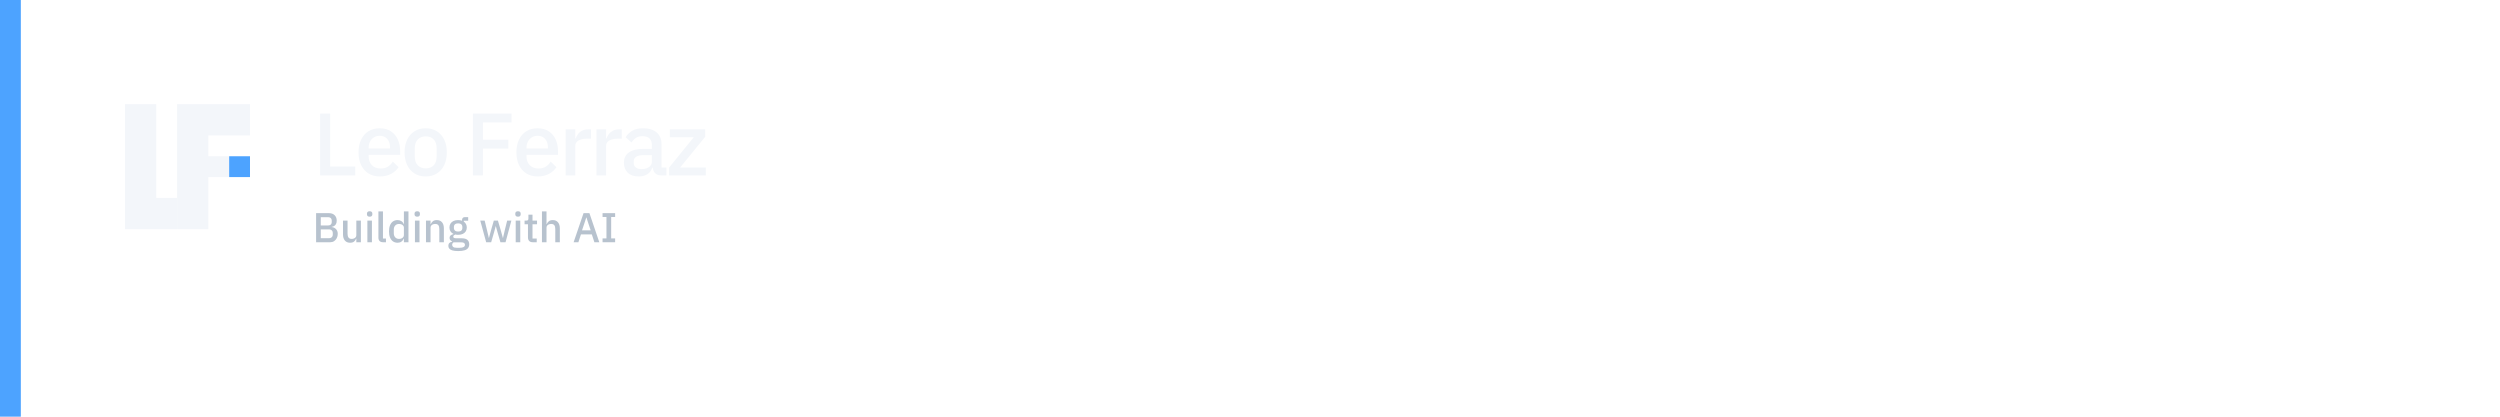
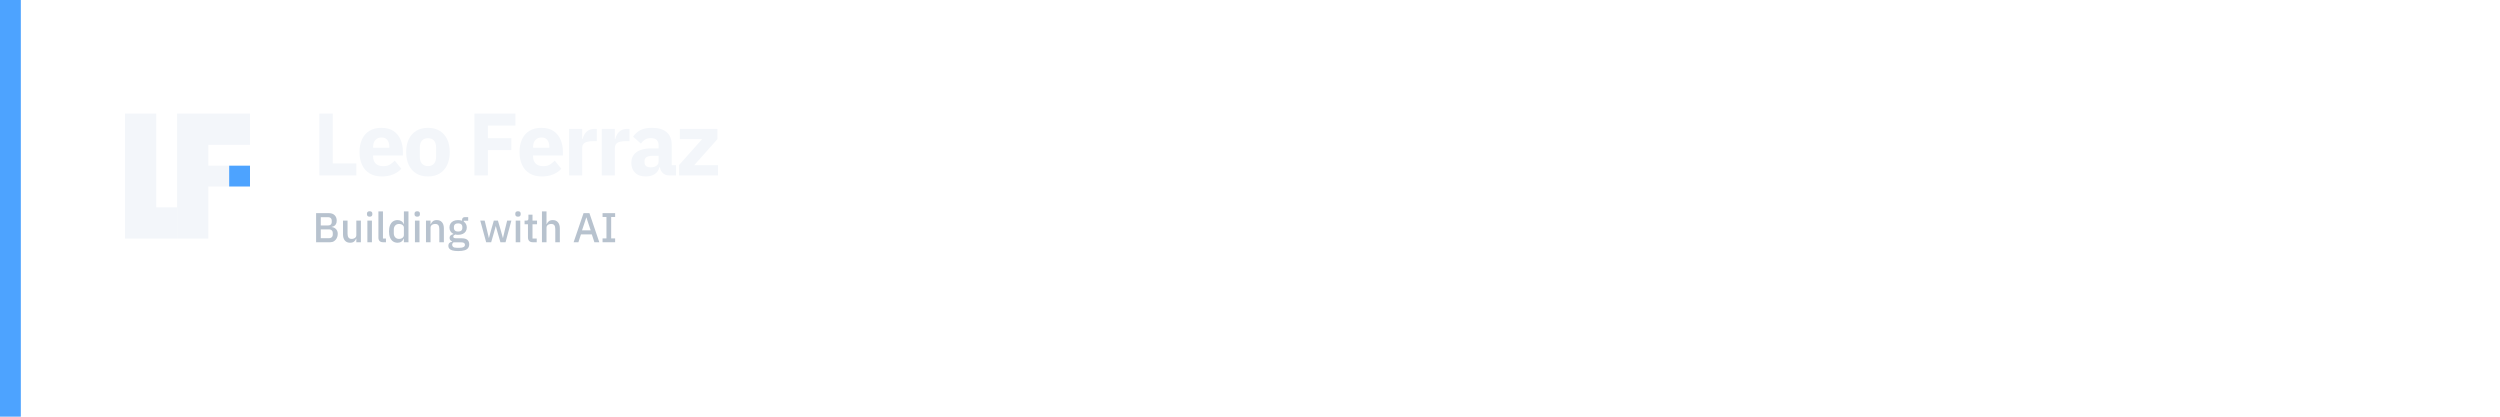
<svg xmlns="http://www.w3.org/2000/svg" viewBox="0 0 960 160" width="960" height="160" role="img" aria-labelledby="title">
  <rect x="0" y="0" width="8" height="160" fill="#4DA3FF" />
  <g transform="translate(24 16)">
-     <g data-mark="constructed-lf" transform="translate(16 16) scale(1)">
+     <g data-mark="constructed-lf" transform="translate(16 19.618) scale(1)">
      <path d="M8 8H20V44H28V56H8Z" fill="#F3F6FA" />
      <path d="M28 8H56V20H40V28H48V36H40V56H28Z" fill="#F3F6FA" />
      <rect x="48" y="28" width="8" height="8" fill="#4DA3FF" />
    </g>
-     <path d="M112.42 51.35L98.92 51.35L98.92 27.62L102.77 27.62L102.77 47.95L112.42 47.95Z" fill="#F3F6FA" />
-     <path d="M121.87 51.76Q119.36 51.76 117.52 50.62Q115.69 49.48 114.68 47.41Q113.68 45.33 113.68 42.51Q113.68 39.69 114.67 37.63Q115.65 35.57 117.45 34.42Q119.26 33.26 121.77 33.26Q124.39 33.26 126.14 34.44Q127.89 35.61 128.78 37.61Q129.66 39.62 129.66 42.07L129.66 43.46L117.56 43.46L117.56 44.04Q117.56 46.08 118.76 47.39Q119.97 48.7 122.21 48.7Q123.85 48.7 124.97 47.98Q126.09 47.27 126.84 46.05L129.05 48.19Q128.03 49.79 126.18 50.77Q124.32 51.76 121.87 51.76ZM121.84 36.15Q120.55 36.15 119.58 36.75Q118.61 37.34 118.08 38.38Q117.56 39.42 117.56 40.78L117.56 41.01L125.78 41.01L125.78 40.67Q125.78 39.31 125.31 38.29Q124.83 37.27 123.95 36.71Q123.06 36.15 121.84 36.15Z" fill="#F3F6FA" />
-     <path d="M139.49 51.76Q137 51.76 135.19 50.62Q133.37 49.48 132.36 47.41Q131.36 45.33 131.36 42.51Q131.36 39.69 132.36 37.61Q133.37 35.54 135.19 34.4Q137 33.26 139.49 33.26Q141.93 33.26 143.75 34.4Q145.57 35.54 146.58 37.61Q147.58 39.69 147.58 42.51Q147.58 45.33 146.58 47.41Q145.57 49.48 143.75 50.62Q141.93 51.76 139.49 51.76ZM139.49 48.66Q141.39 48.66 142.53 47.49Q143.67 46.32 143.67 44.01L143.67 41.01Q143.67 38.7 142.53 37.53Q141.39 36.36 139.49 36.36Q137.62 36.36 136.44 37.53Q135.27 38.7 135.27 41.01L135.27 44.01Q135.27 46.32 136.44 47.49Q137.62 48.66 139.49 48.66Z" fill="#F3F6FA" />
-     <path d="M161.45 51.35L157.61 51.35L157.61 27.62L172.43 27.62L172.43 31.02L161.45 31.02L161.45 37.65L171.21 37.65L171.21 41.05L161.45 41.05Z" fill="#F3F6FA" />
-     <path d="M182.5 51.76Q179.98 51.76 178.14 50.62Q176.31 49.48 175.31 47.41Q174.3 45.33 174.3 42.51Q174.3 39.69 175.29 37.63Q176.27 35.57 178.08 34.42Q179.88 33.26 182.39 33.26Q185.01 33.26 186.76 34.44Q188.51 35.61 189.4 37.61Q190.28 39.62 190.28 42.07L190.28 43.46L178.18 43.46L178.18 44.04Q178.18 46.08 179.39 47.39Q180.59 48.7 182.84 48.7Q184.47 48.7 185.59 47.98Q186.71 47.27 187.46 46.05L189.67 48.19Q188.65 49.79 186.8 50.77Q184.94 51.76 182.5 51.76ZM182.46 36.15Q181.17 36.15 180.2 36.75Q179.23 37.34 178.71 38.38Q178.18 39.42 178.18 40.78L178.18 41.01L186.41 41.01L186.41 40.67Q186.41 39.31 185.93 38.29Q185.45 37.27 184.57 36.71Q183.69 36.15 182.46 36.15Z" fill="#F3F6FA" />
-     <path d="M196.91 51.35L193.21 51.35L193.21 33.67L196.91 33.67L196.91 37.17L197.08 37.17Q197.35 36.29 197.95 35.49Q198.54 34.69 199.53 34.18Q200.52 33.67 201.94 33.67L202.93 33.67L202.93 37.24L201.47 37.24Q200.01 37.24 198.99 37.58Q197.97 37.92 197.44 38.53Q196.91 39.14 196.91 40.06Z" fill="#F3F6FA" />
-     <path d="M208.74 51.35L205.04 51.35L205.04 33.67L208.74 33.67L208.74 37.17L208.91 37.17Q209.19 36.29 209.78 35.49Q210.38 34.69 211.36 34.18Q212.35 33.67 213.78 33.67L214.76 33.67L214.76 37.24L213.3 37.24Q211.84 37.24 210.82 37.58Q209.8 37.92 209.27 38.53Q208.74 39.14 208.74 40.06Z" fill="#F3F6FA" />
-     <path d="M231.9 51.35L229.82 51.35Q228.8 51.35 228.07 50.89Q227.34 50.43 226.97 49.58Q226.59 48.73 226.59 47.58L226.59 47.27L227.65 48.39L226.46 48.39Q225.95 50.02 224.59 50.89Q223.23 51.76 221.29 51.76Q218.57 51.76 217.07 50.33Q215.58 48.9 215.58 46.49Q215.58 44.72 216.45 43.55Q217.31 42.37 218.98 41.78Q220.64 41.18 223.13 41.18L226.32 41.18L226.32 39.69Q226.32 38.09 225.44 37.19Q224.55 36.29 222.68 36.29Q221.15 36.29 220.15 36.99Q219.15 37.68 218.47 38.7L216.26 36.7Q217.14 35.2 218.76 34.23Q220.37 33.26 222.92 33.26Q226.32 33.26 228.18 34.88Q230.03 36.49 230.03 39.45L230.03 48.32L231.9 48.32ZM226.32 43.56L223.19 43.56Q221.26 43.56 220.3 44.18Q219.35 44.79 219.35 45.94L219.35 46.56Q219.35 47.71 220.17 48.32Q220.98 48.94 222.34 48.94Q223.5 48.94 224.38 48.6Q225.27 48.26 225.8 47.61Q226.32 46.96 226.32 46.11Z" fill="#F3F6FA" />
-     <path d="M247.03 51.35L232.92 51.35L232.92 48.36L242.4 36.7L233.22 36.7L233.22 33.67L246.79 33.67L246.79 36.53L237.17 48.32L247.03 48.32Z" fill="#F3F6FA" />
+     <path d="M112.83 51.35L98.62 51.35L98.62 27.62L103.79 27.62L103.79 46.76L112.83 46.76Z" fill="#F3F6FA" />
+     <path d="M122.62 51.76Q119.9 51.76 117.98 50.62Q116.06 49.48 115.06 47.37Q114.05 45.26 114.05 42.41Q114.05 39.59 115.02 37.5Q115.99 35.4 117.86 34.25Q119.73 33.09 122.42 33.09Q125.38 33.09 127.2 34.37Q129.01 35.64 129.86 37.72Q130.71 39.79 130.71 42.2L130.71 43.7L119.26 43.7L119.26 43.97Q119.26 45.74 120.23 46.78Q121.19 47.81 123.2 47.81Q124.8 47.81 125.77 47.17Q126.74 46.52 127.59 45.67L130.1 48.8Q128.91 50.16 126.99 50.96Q125.07 51.76 122.62 51.76ZM122.52 36.8Q121.5 36.8 120.77 37.26Q120.04 37.72 119.65 38.53Q119.26 39.35 119.26 40.47L119.26 40.74L125.51 40.74L125.51 40.44Q125.51 39.35 125.19 38.53Q124.87 37.72 124.2 37.26Q123.54 36.8 122.52 36.8Z" fill="#F3F6FA" />
+     <path d="M140.34 51.76Q137.72 51.76 135.85 50.62Q133.98 49.48 132.98 47.37Q131.97 45.26 131.97 42.41Q131.97 39.52 132.98 37.44Q133.98 35.37 135.85 34.23Q137.72 33.09 140.34 33.09Q142.95 33.09 144.82 34.23Q146.69 35.37 147.7 37.44Q148.7 39.52 148.7 42.41Q148.7 45.26 147.7 47.37Q146.69 49.48 144.82 50.62Q142.95 51.76 140.34 51.76ZM140.34 47.78Q141.83 47.78 142.65 46.85Q143.46 45.91 143.46 44.24L143.46 40.61Q143.46 38.91 142.65 37.99Q141.83 37.07 140.34 37.07Q138.87 37.07 138.04 37.99Q137.21 38.91 137.21 40.61L137.21 44.24Q137.21 45.91 138.04 46.85Q138.87 47.78 140.34 47.78Z" fill="#F3F6FA" />
+     <path d="M163.35 51.35L158.19 51.35L158.19 27.62L173.93 27.62L173.93 32.21L163.35 32.21L163.35 37.07L172.36 37.07L172.36 41.63L163.35 41.63Z" fill="#F3F6FA" />
+     <path d="M184.06 51.76Q181.34 51.76 179.42 50.62Q177.5 49.48 176.5 47.37Q175.49 45.26 175.49 42.41Q175.49 39.59 176.46 37.5Q177.43 35.4 179.3 34.25Q181.17 33.09 183.86 33.09Q186.81 33.09 188.63 34.37Q190.45 35.64 191.3 37.72Q192.15 39.79 192.15 42.2L192.15 43.7L180.69 43.7L180.69 43.97Q180.69 45.74 181.66 46.78Q182.63 47.81 184.64 47.81Q186.24 47.81 187.21 47.17Q188.17 46.52 189.02 45.67L191.54 48.8Q190.35 50.16 188.43 50.96Q186.51 51.76 184.06 51.76ZM183.96 36.8Q182.94 36.8 182.21 37.26Q181.48 37.72 181.09 38.53Q180.69 39.35 180.69 40.47L180.69 40.74L186.95 40.74L186.95 40.44Q186.95 39.35 186.63 38.53Q186.3 37.72 185.64 37.26Q184.98 36.8 183.96 36.8Z" fill="#F3F6FA" />
+     <path d="M199.56 51.35L194.53 51.35L194.53 33.5L199.56 33.5L199.56 37.38L199.73 37.38Q199.94 36.39 200.48 35.51Q201.03 34.62 201.96 34.06Q202.9 33.5 204.29 33.5L205.17 33.5L205.17 38.19L203.92 38.19Q202.45 38.19 201.49 38.45Q200.52 38.7 200.04 39.28Q199.56 39.86 199.56 40.91Z" fill="#F3F6FA" />
+     <path d="M212.11 51.35L207.08 51.35L207.08 33.5L212.11 33.5L212.11 37.38L212.28 37.38Q212.48 36.39 213.03 35.51Q213.57 34.62 214.51 34.06Q215.44 33.5 216.84 33.5L217.72 33.5L217.72 38.19L216.46 38.19Q215 38.19 214.03 38.45Q213.06 38.7 212.59 39.28Q212.11 39.86 212.11 40.91Z" fill="#F3F6FA" />
+     <path d="M235.6 51.35L232.82 51.35Q231.9 51.35 231.1 50.89Q230.3 50.43 229.82 49.53Q229.35 48.63 229.35 47.37L229.35 46.93L230.44 48.22L229.21 48.22Q228.8 49.96 227.41 50.86Q226.02 51.76 223.98 51.76Q221.29 51.76 219.86 50.31Q218.43 48.87 218.43 46.56Q218.43 44.65 219.37 43.43Q220.3 42.2 222.02 41.59Q223.74 40.98 226.08 40.98L228.91 40.98L228.91 39.86Q228.91 38.57 228.23 37.8Q227.55 37.04 225.95 37.04Q224.45 37.04 223.57 37.68Q222.68 38.33 222.11 39.14L219.11 36.49Q220.2 34.89 221.87 33.99Q223.53 33.09 226.32 33.09Q230.1 33.09 232.02 34.78Q233.94 36.46 233.94 39.62L233.94 47.44L235.6 47.44ZM228.91 43.84L226.46 43.84Q225 43.84 224.25 44.35Q223.5 44.86 223.5 45.84L223.5 46.35Q223.5 47.3 224.11 47.78Q224.72 48.26 225.85 48.26Q226.7 48.26 227.38 48.02Q228.06 47.78 228.48 47.27Q228.91 46.76 228.91 45.94Z" fill="#F3F6FA" />
+     <path d="M251.72 51.35L236.76 51.35L236.76 47.37L245.63 37.41L237.07 37.41L237.07 33.5L251.48 33.5L251.48 37.44L242.57 47.44L251.72 47.44Z" fill="#F3F6FA" />
    <path d="M97.38 77.02L97.38 65.85L102.32 65.85Q103.7 65.85 104.5 66.64Q105.3 67.42 105.3 68.73Q105.3 69.56 105 70.07Q104.7 70.57 104.26 70.81Q103.82 71.05 103.36 71.1L103.36 71.2Q103.71 71.21 104.11 71.36Q104.51 71.52 104.87 71.82Q105.23 72.12 105.46 72.61Q105.7 73.1 105.7 73.8Q105.7 74.7 105.32 75.44Q104.94 76.17 104.3 76.6Q103.65 77.02 102.82 77.02ZM99.18 72.08L99.18 75.47L102.29 75.47Q102.75 75.47 103.09 75.3Q103.42 75.13 103.61 74.82Q103.79 74.51 103.79 74.04L103.79 73.5Q103.79 73.05 103.61 72.73Q103.42 72.41 103.09 72.24Q102.75 72.08 102.29 72.08ZM99.18 67.4L99.18 70.57L101.98 70.57Q102.43 70.57 102.74 70.42Q103.06 70.27 103.22 69.97Q103.39 69.68 103.39 69.24L103.39 68.73Q103.39 68.32 103.22 68.02Q103.06 67.72 102.74 67.56Q102.43 67.4 101.98 67.4Z" fill="#B7C2CE" />
    <path d="M112.83 77.02L112.83 75.64L112.75 75.64Q112.53 76.27 111.99 76.74Q111.46 77.21 110.42 77.21Q109.15 77.21 108.43 76.37Q107.71 75.53 107.71 74L107.71 68.7L109.46 68.7L109.46 73.77Q109.46 74.73 109.85 75.24Q110.24 75.74 111.04 75.74Q111.5 75.74 111.91 75.58Q112.32 75.42 112.58 75.1Q112.83 74.78 112.83 74.3L112.83 68.7L114.58 68.7L114.58 77.02Z" fill="#B7C2CE" />
    <path d="M117.95 67.21Q117.41 67.21 117.16 66.96Q116.91 66.7 116.91 66.3L116.91 66.03Q116.91 65.63 117.16 65.37Q117.41 65.12 117.95 65.12Q118.5 65.12 118.74 65.37Q118.98 65.63 118.98 66.03L118.98 66.3Q118.98 66.7 118.74 66.96Q118.5 67.21 117.95 67.21ZM117.07 77.02L117.07 68.7L118.82 68.7L118.82 77.02Z" fill="#B7C2CE" />
    <path d="M124.21 77.02L123.1 77.02Q122.21 77.02 121.76 76.55Q121.31 76.08 121.31 75.28L121.31 65.18L123.06 65.18L123.06 75.6L124.21 75.6Z" fill="#B7C2CE" />
    <path d="M131.1 77.02L131.1 75.64L131.02 75.64Q130.74 76.38 130.13 76.8Q129.52 77.21 128.69 77.21Q127.65 77.21 126.9 76.69Q126.16 76.17 125.77 75.2Q125.38 74.22 125.38 72.86Q125.38 71.48 125.77 70.52Q126.16 69.55 126.9 69.03Q127.65 68.51 128.69 68.51Q129.52 68.51 130.14 68.92Q130.77 69.32 131.02 70.08L131.1 70.08L131.1 65.18L132.85 65.18L132.85 77.02ZM129.22 75.74Q129.74 75.74 130.17 75.56Q130.59 75.37 130.85 75.04Q131.1 74.72 131.1 74.24L131.1 71.42Q131.1 70.99 130.85 70.67Q130.59 70.35 130.17 70.17Q129.74 70 129.22 70Q128.32 70 127.77 70.59Q127.22 71.18 127.22 72.14L127.22 73.58Q127.22 74.54 127.77 75.14Q128.32 75.74 129.22 75.74Z" fill="#B7C2CE" />
    <path d="M136.22 67.21Q135.68 67.21 135.43 66.96Q135.18 66.7 135.18 66.3L135.18 66.03Q135.18 65.63 135.43 65.37Q135.68 65.12 136.22 65.12Q136.77 65.12 137.01 65.37Q137.25 65.63 137.25 66.03L137.25 66.3Q137.25 66.7 137.01 66.96Q136.77 67.21 136.22 67.21ZM135.34 77.02L135.34 68.7L137.09 68.7L137.09 77.02Z" fill="#B7C2CE" />
    <path d="M141.33 77.02L139.58 77.02L139.58 68.7L141.33 68.7L141.33 70.08L141.41 70.08Q141.68 69.4 142.23 68.96Q142.78 68.51 143.74 68.51Q145.02 68.51 145.74 69.36Q146.45 70.2 146.45 71.74L146.45 77.02L144.7 77.02L144.7 71.95Q144.7 70.97 144.33 70.48Q143.95 70 143.14 70Q142.67 70 142.26 70.15Q141.86 70.3 141.59 70.62Q141.33 70.94 141.33 71.42Z" fill="#B7C2CE" />
    <path d="M156.18 77.8Q156.18 78.67 155.74 79.25Q155.3 79.84 154.37 80.12Q153.44 80.41 151.94 80.41Q150.59 80.41 149.75 80.17Q148.91 79.93 148.54 79.48Q148.16 79.04 148.16 78.41Q148.16 77.72 148.54 77.33Q148.91 76.94 149.58 76.81L149.58 76.64Q149.12 76.49 148.88 76.16Q148.64 75.82 148.64 75.36Q148.64 74.72 149.08 74.37Q149.52 74.03 150.13 73.88L150.13 73.82Q149.38 73.47 148.98 72.83Q148.59 72.19 148.59 71.36Q148.59 70.51 148.98 69.87Q149.38 69.23 150.12 68.87Q150.86 68.51 151.9 68.51Q152.34 68.51 152.71 68.57Q153.09 68.64 153.42 68.76L153.42 68.54Q153.42 67.98 153.7 67.68Q153.97 67.37 154.51 67.37L155.78 67.37L155.78 68.76L154.1 68.76L154.1 69.1Q154.66 69.48 154.95 70.06Q155.25 70.64 155.25 71.36Q155.25 72.19 154.86 72.83Q154.46 73.47 153.72 73.82Q152.98 74.17 151.92 74.17Q151.62 74.17 151.34 74.14Q151.06 74.11 150.83 74.04Q150.53 74.16 150.29 74.36Q150.05 74.56 150.05 74.88Q150.05 75.21 150.34 75.36Q150.64 75.5 151.2 75.5L153.25 75.5Q154.78 75.5 155.48 76.11Q156.18 76.72 156.18 77.8ZM154.54 78Q154.54 77.55 154.2 77.3Q153.86 77.05 153.01 77.05L150.19 77.05Q149.9 77.21 149.77 77.46Q149.63 77.71 149.63 78.01Q149.63 78.51 150.03 78.83Q150.43 79.15 151.41 79.15L152.5 79.15Q153.52 79.15 154.03 78.86Q154.54 78.57 154.54 78ZM151.92 72.92Q152.69 72.92 153.11 72.57Q153.54 72.22 153.54 71.52L153.54 71.18Q153.54 70.48 153.11 70.12Q152.69 69.77 151.92 69.77Q151.15 69.77 150.73 70.12Q150.3 70.48 150.3 71.18L150.3 71.52Q150.3 72.22 150.73 72.57Q151.15 72.92 151.92 72.92Z" fill="#B7C2CE" />
    <path d="M162.69 77.02L160.42 68.7L162.11 68.7L162.96 72.19L163.71 75.36L163.76 75.36L164.62 72.19L165.63 68.7L167.2 68.7L168.22 72.19L169.1 75.36L169.15 75.36L169.89 72.19L170.75 68.7L172.37 68.7L170.13 77.02L168.16 77.02L167.06 73.23L166.4 70.86L166.35 70.86L165.71 73.23L164.61 77.02Z" fill="#B7C2CE" />
    <path d="M174.91 67.21Q174.37 67.21 174.12 66.96Q173.87 66.7 173.87 66.3L173.87 66.03Q173.87 65.63 174.12 65.37Q174.37 65.12 174.91 65.12Q175.46 65.12 175.7 65.37Q175.94 65.63 175.94 66.03L175.94 66.3Q175.94 66.7 175.7 66.96Q175.46 67.21 174.91 67.21ZM174.03 77.02L174.03 68.7L175.78 68.7L175.78 77.02Z" fill="#B7C2CE" />
    <path d="M182.1 77.02L180.58 77.02Q179.68 77.02 179.21 76.53Q178.74 76.04 178.74 75.2L178.74 70.12L177.44 70.12L177.44 68.7L178.14 68.7Q178.58 68.7 178.74 68.51Q178.91 68.32 178.91 67.88L178.91 66.43L180.48 66.43L180.48 68.7L182.22 68.7L182.22 70.12L180.48 70.12L180.48 75.6L182.1 75.6Z" fill="#B7C2CE" />
    <path d="M184.11 77.02L184.11 65.18L185.86 65.18L185.86 70.08L185.94 70.08Q186.21 69.4 186.76 68.96Q187.31 68.51 188.27 68.51Q189.55 68.51 190.26 69.36Q190.98 70.2 190.98 71.74L190.98 77.02L189.23 77.02L189.23 71.95Q189.23 70.97 188.86 70.48Q188.48 70 187.66 70Q187.2 70 186.79 70.15Q186.38 70.3 186.12 70.62Q185.86 70.94 185.86 71.42L185.86 77.02Z" fill="#B7C2CE" />
    <path d="M206.13 77.02L204.24 77.02L203.26 74L199.09 74L198.1 77.02L196.27 77.02L200.08 65.85L202.34 65.85ZM202.82 72.44L201.71 69.13L201.2 67.52L201.12 67.52L200.61 69.13L199.5 72.44Z" fill="#B7C2CE" />
    <path d="M212.21 77.02L207.38 77.02L207.38 75.55L208.88 75.55L208.88 67.32L207.38 67.32L207.38 65.85L212.21 65.85L212.21 67.32L210.69 67.32L210.69 75.55L212.21 75.55Z" fill="#B7C2CE" />
  </g>
</svg>
